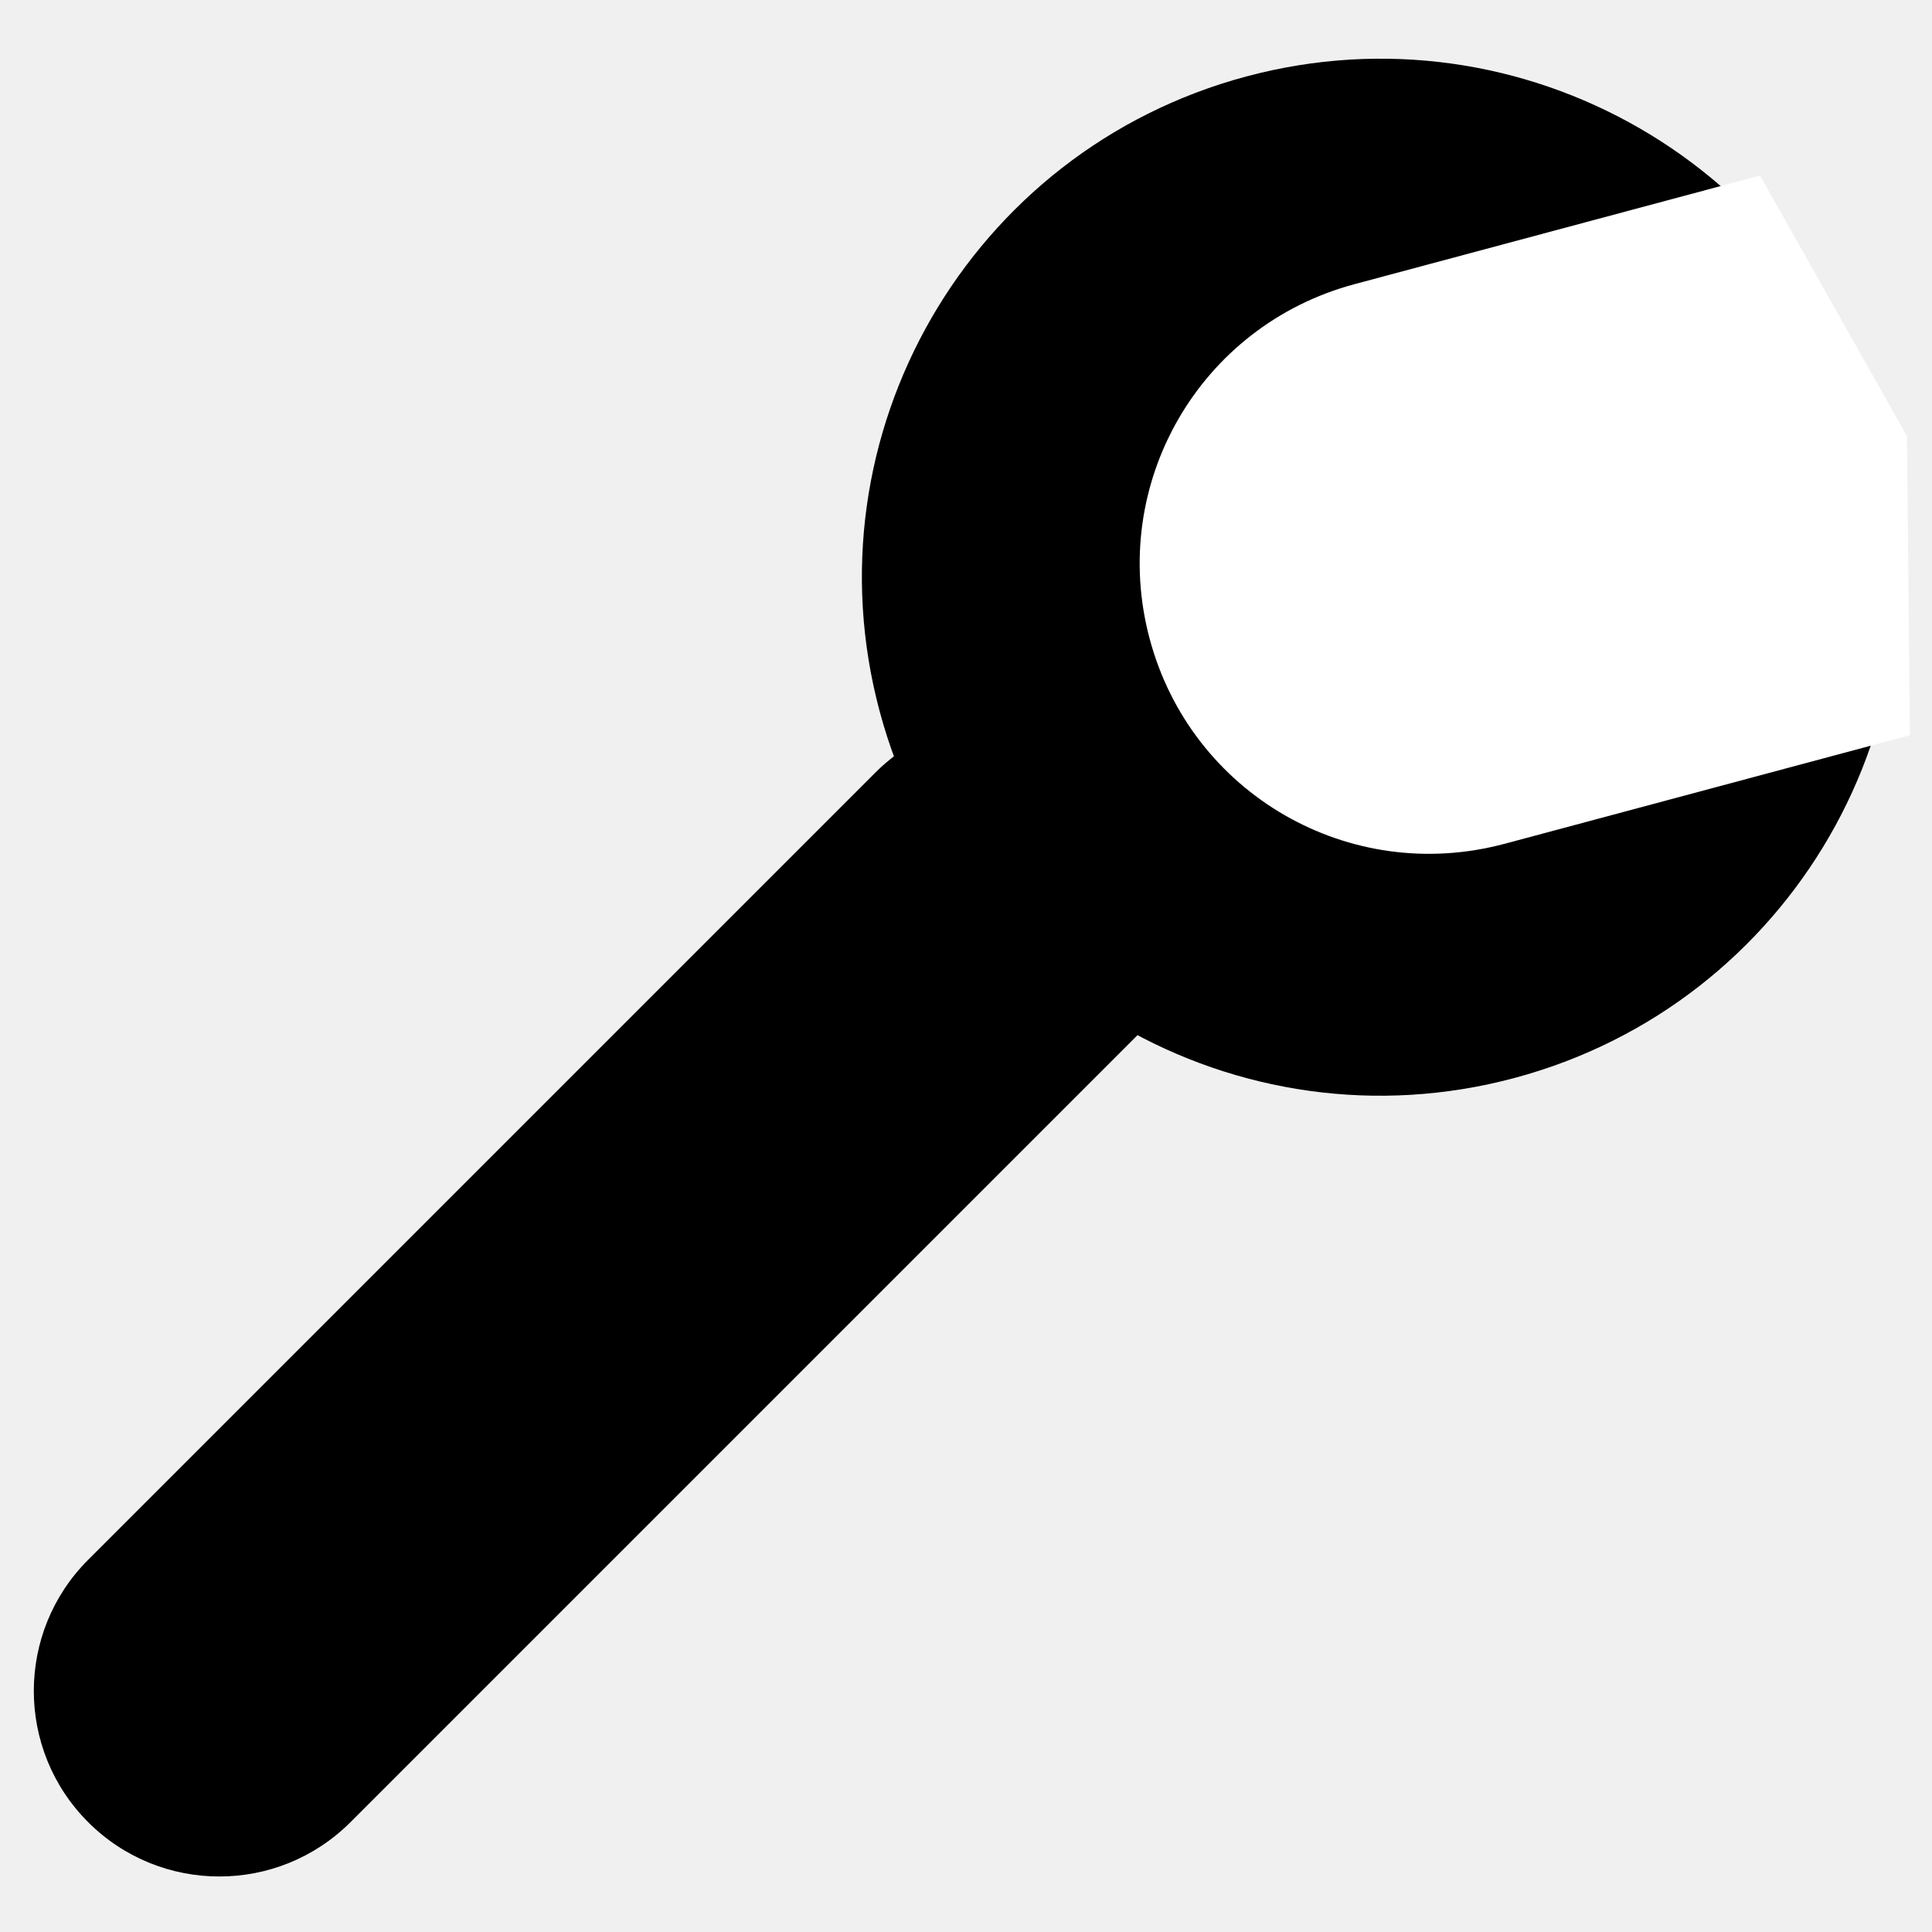
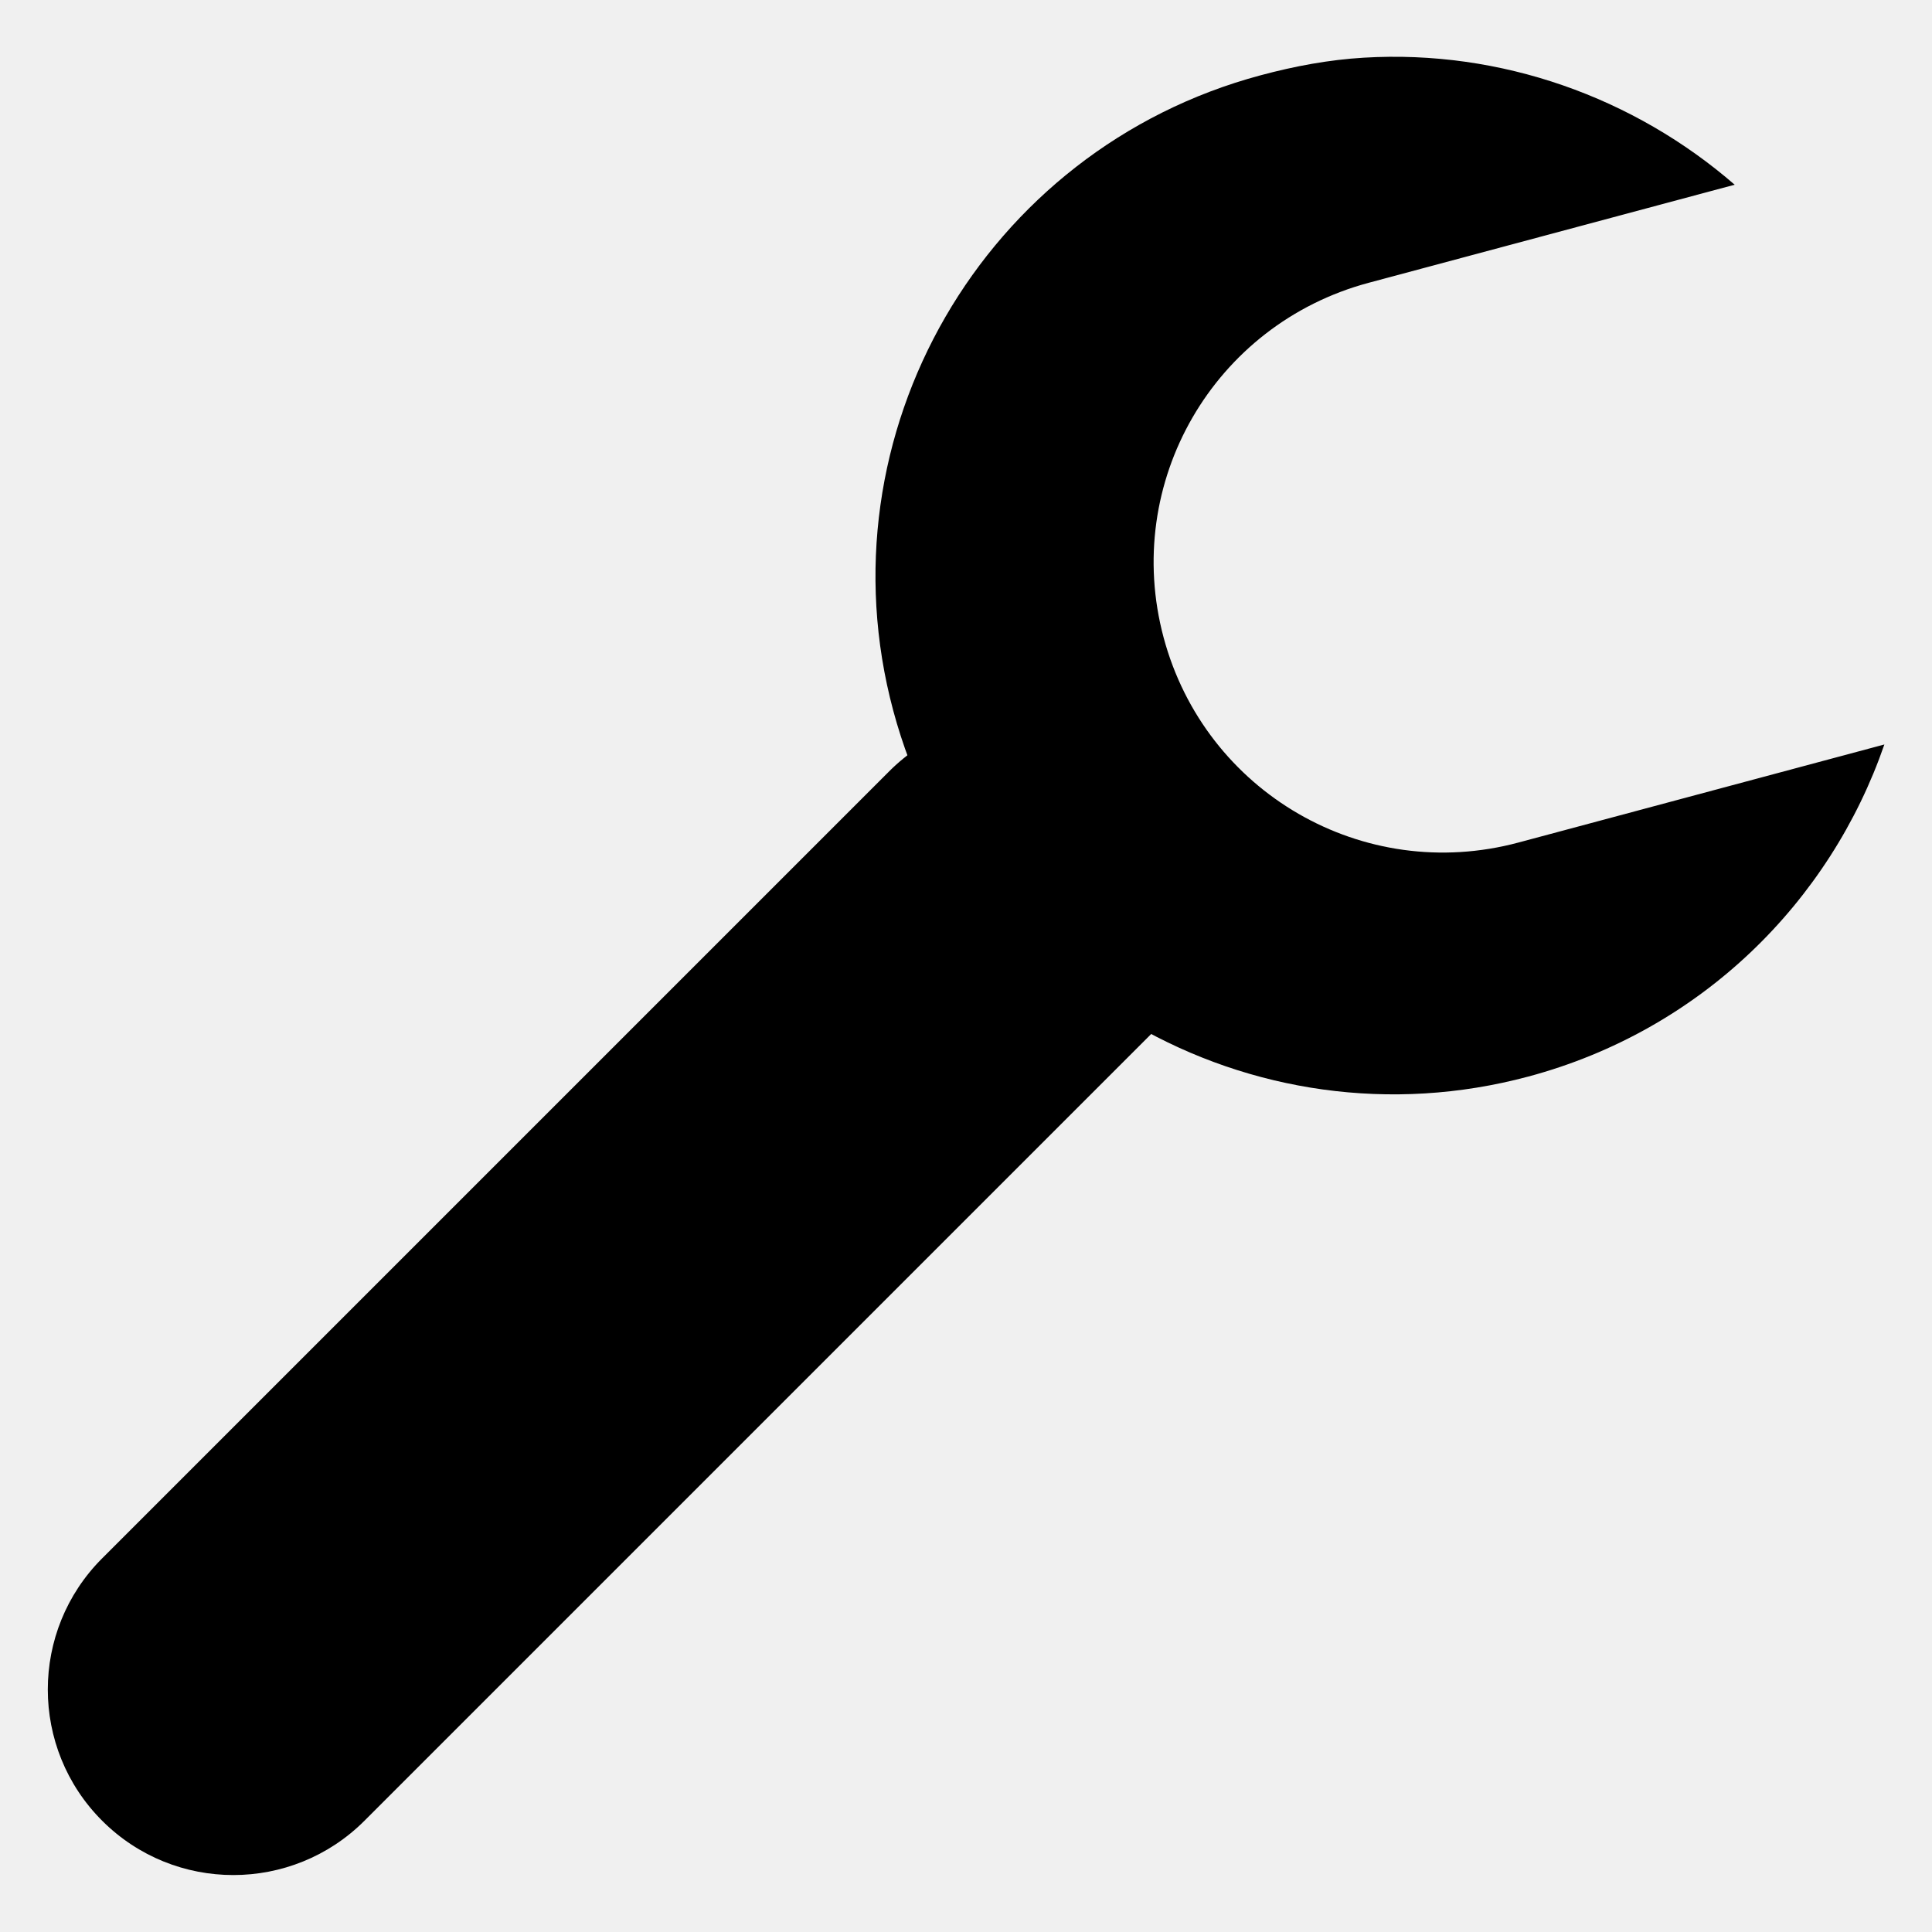
<svg xmlns="http://www.w3.org/2000/svg" width="48" height="48" id="svg2" version="1.1">
  <defs id="defs4">
    <marker orient="auto" refY="0.0" refX="0.0" id="StopS" style="overflow:visible">
      <path id="path4693" d="M 0.0,5.65 L 0.0,-5.65" style="fill:none;fill-opacity:0.75;fill-rule:evenodd;stroke:#000000;stroke-width:1.0pt" transform="scale(0.2)" />
    </marker>
    <marker style="overflow:visible" id="InfiniteLineEnd" refX="0" refY="0" orient="auto">
      <g id="g4753" style="fill:#000000">
        <circle id="circle4755" r="0.8" cy="0" cx="3" />
        <circle id="circle4757" r="0.8" cy="0" cx="6.5" />
        <circle id="circle4759" r="0.8" cy="0" cx="10" />
      </g>
    </marker>
    <marker orient="auto" refY="0.0" refX="0.0" id="TriangleOutS" style="overflow:visible">
      <path id="path4666" d="M 5.77,0.0 L -2.88,5.0 L -2.88,-5.0 L 5.77,0.0 z " style="fill-rule:evenodd;stroke:#000000;stroke-width:1.0pt" transform="scale(0.2)" />
    </marker>
    <marker orient="auto" refY="0.0" refX="0.0" id="TriangleOutM" style="overflow:visible">
      <path id="path4663" d="M 5.77,0.0 L -2.88,5.0 L -2.88,-5.0 L 5.77,0.0 z " style="fill-rule:evenodd;stroke:#000000;stroke-width:1.0pt" transform="scale(0.4)" />
    </marker>
    <marker orient="auto" refY="0.0" refX="0.0" id="DotL" style="overflow:visible">
      <path id="path4579" d="M -2.5,-1.0 C -2.5,1.76 -4.74,4.0 -7.5,4.0 C -10.26,4.0 -12.5,1.76 -12.5,-1.0 C -12.5,-3.76 -10.26,-6.0 -7.5,-6.0 C -4.74,-6.0 -2.5,-3.76 -2.5,-1.0 z " style="fill-rule:evenodd;stroke:#000000;stroke-width:1.0pt" transform="scale(0.8) translate(7.4, 1)" />
    </marker>
    <marker orient="auto" refY="0.0" refX="0.0" id="TriangleOutL" style="overflow:visible">
      <path id="path4660" d="M 5.77,0.0 L -2.88,5.0 L -2.88,-5.0 L 5.77,0.0 z " style="fill-rule:evenodd;stroke:#000000;stroke-width:1.0pt" transform="scale(0.8)" />
    </marker>
    <marker orient="auto" refY="0.0" refX="0.0" id="DiamondS" style="overflow:visible">
      <path id="path4603" d="M 0,-7.071 L -7.071,0 L 0,7.071 L 7.071,0 L 0,-7.071 z " style="fill-rule:evenodd;stroke:#000000;stroke-width:1.0pt" transform="scale(0.2)" />
    </marker>
    <marker orient="auto" refY="0.0" refX="0.0" id="SquareL" style="overflow:visible">
      <path id="path4588" d="M -5.0,-5.0 L -5.0,5.0 L 5.0,5.0 L 5.0,-5.0 L -5.0,-5.0 z " style="fill-rule:evenodd;stroke:#000000;stroke-width:1.0pt" transform="scale(0.8)" />
    </marker>
    <marker orient="auto" refY="0.0" refX="0.0" id="Arrow1Mend" style="overflow:visible;">
      <path id="path4527" d="M 0.0,0.0 L 5.0,-5.0 L -12.5,0.0 L 5.0,5.0 L 0.0,0.0 z " style="fill-rule:evenodd;stroke:#000000;stroke-width:1.0pt;" transform="scale(0.4) rotate(180) translate(10,0)" />
    </marker>
    <marker orient="auto" refY="0.0" refX="0.0" id="Arrow2Mend" style="overflow:visible;">
      <path id="path4545" style="fill-rule:evenodd;stroke-width:0.625;stroke-linejoin:round;" d="M 8.719,4.034 L -2.207,0.016 L 8.719,-4.002 C 6.973,-1.63 6.983,1.616 8.719,4.034 z " transform="scale(0.6) rotate(180) translate(0,0)" />
    </marker>
    <marker orient="auto" refY="0.0" refX="0.0" id="Arrow2Lend" style="overflow:visible;">
      <path id="path4539" style="fill-rule:evenodd;stroke-width:0.625;stroke-linejoin:round;" d="M 8.719,4.034 L -2.207,0.016 L 8.719,-4.002 C 6.973,-1.63 6.983,1.616 8.719,4.034 z " transform="scale(1.1) rotate(180) translate(1,0)" />
    </marker>
  </defs>
  <g id="layer1" transform="translate(0,-1004.362)">
-     <rect style="fill:#000000;fill-opacity:1;stroke:none" id="rect8811" width="36.871" height="9.218" x="-740.654" y="-748.36" rx="4.609" ry="4.609" transform="matrix(0.7071068,-0.7071068,-0.7071068,-0.7071068,0,0)" />
-     <path style="fill:#000000;fill-opacity:1;stroke:none" id="path8813" d="m 60.104,22.872 a 12.879,12.879 0 1 1 -25.759,0 12.879,12.879 0 1 1 25.759,0 z" transform="matrix(0.9659258,-0.258819,-0.258819,-0.9659258,-5.399754,1053.018)" />
-     <path style="fill:#ffffff;fill-opacity:1;stroke:none" d="m 37.378,1025.327 10.073,-2.699 -0.073,-7.432 -3.652,-6.473 -10.073,2.699 c -3.851,1.032 -6.121,4.963 -5.089,8.815 1.032,3.852 4.963,6.121 8.815,5.089 z" id="rect8815" />
+     <g id="g3065" transform="translate(0.3476515,-0.03576982)">
+       <rect transform="matrix(0.7071068,-0.7071068,-0.7071068,-0.7071068,0,0)" ry="4.609" rx="4.609" y="-748.36" x="-740.654" height="9.218" width="36.871" id="rect8811" style="fill:#000000;fill-opacity:1;stroke:none" />
+       <path id="path8813" transform="translate(0,1004.362)" d="m 33.531,1.469 c -0.854,0.051 -1.704,0.207 -2.562,0.438 -6.871,1.841 -10.966,8.911 -9.125,15.781 1.841,6.871 8.911,10.935 15.781,9.094 4.294,-1.151 7.495,-4.342 8.844,-8.25 L 37.375,20.969 C 33.524,22.001 29.595,19.727 28.562,15.875 27.531,12.024 29.805,8.095 33.656,7.062 L 42.75,4.625 C 40.252,2.457 36.948,1.264 33.531,1.469 z" style="fill:#000000;fill-opacity:1;stroke:none" />
+     </g>
  </g>
</svg>
